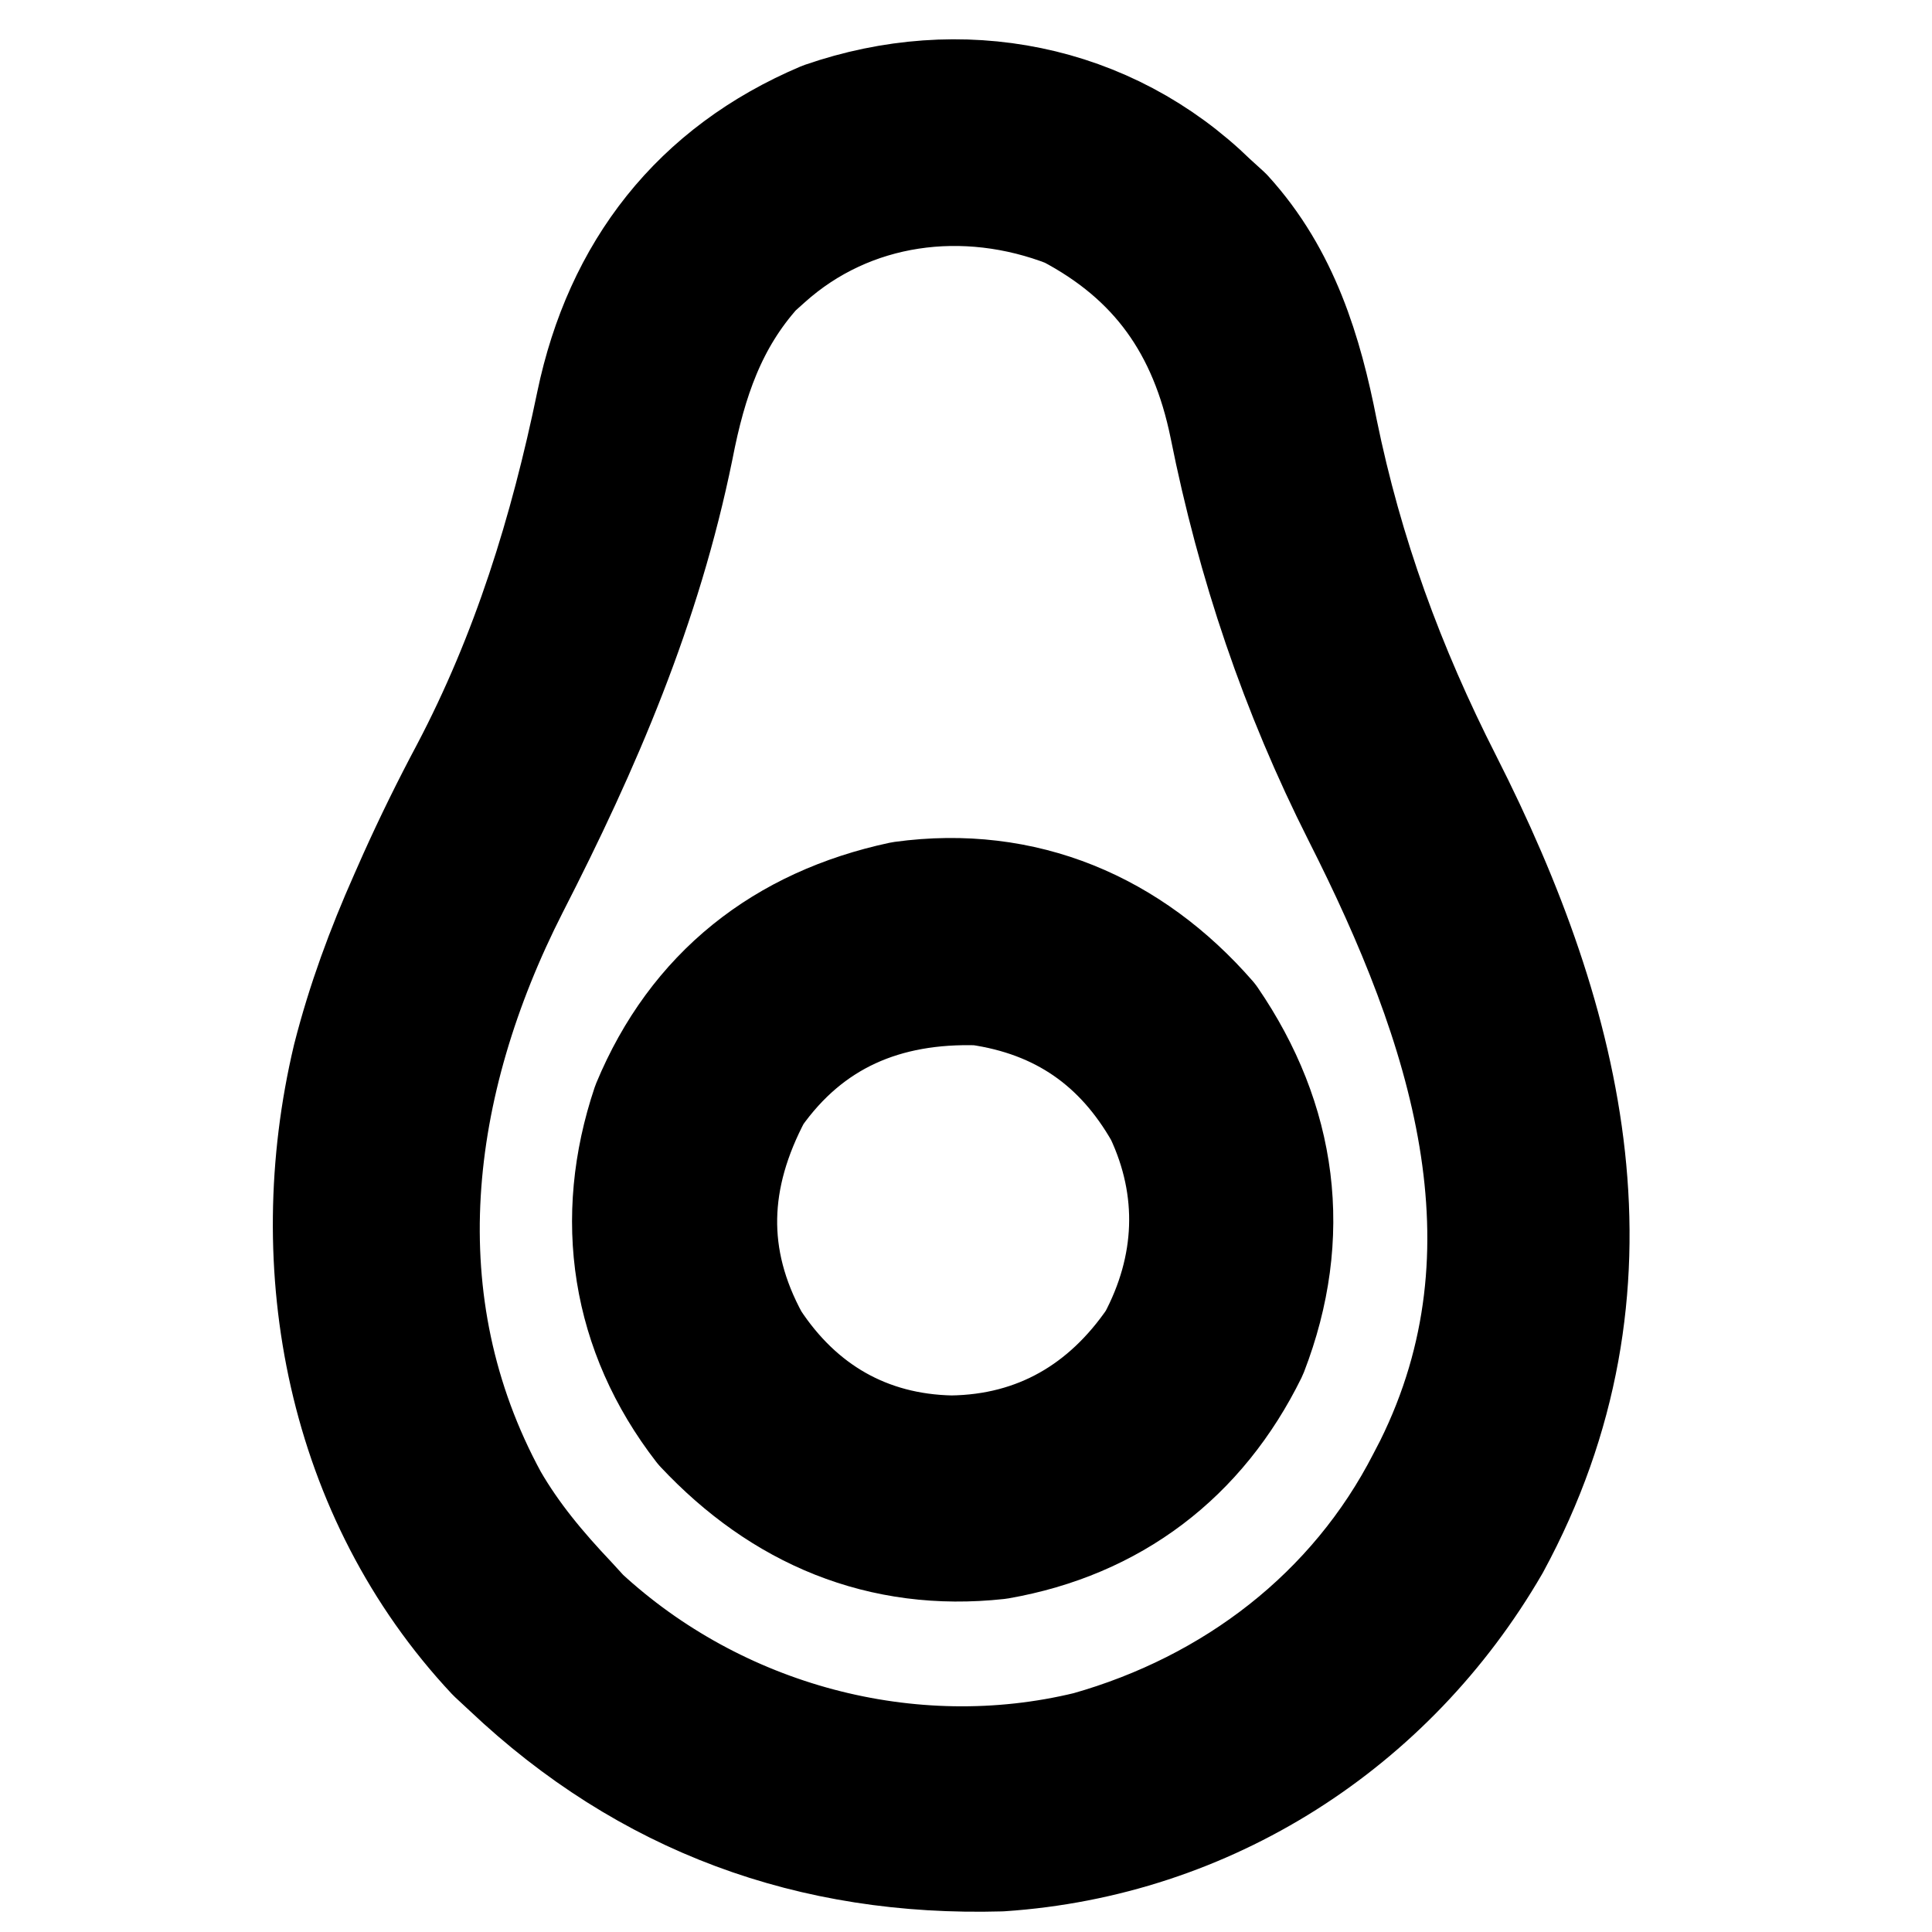
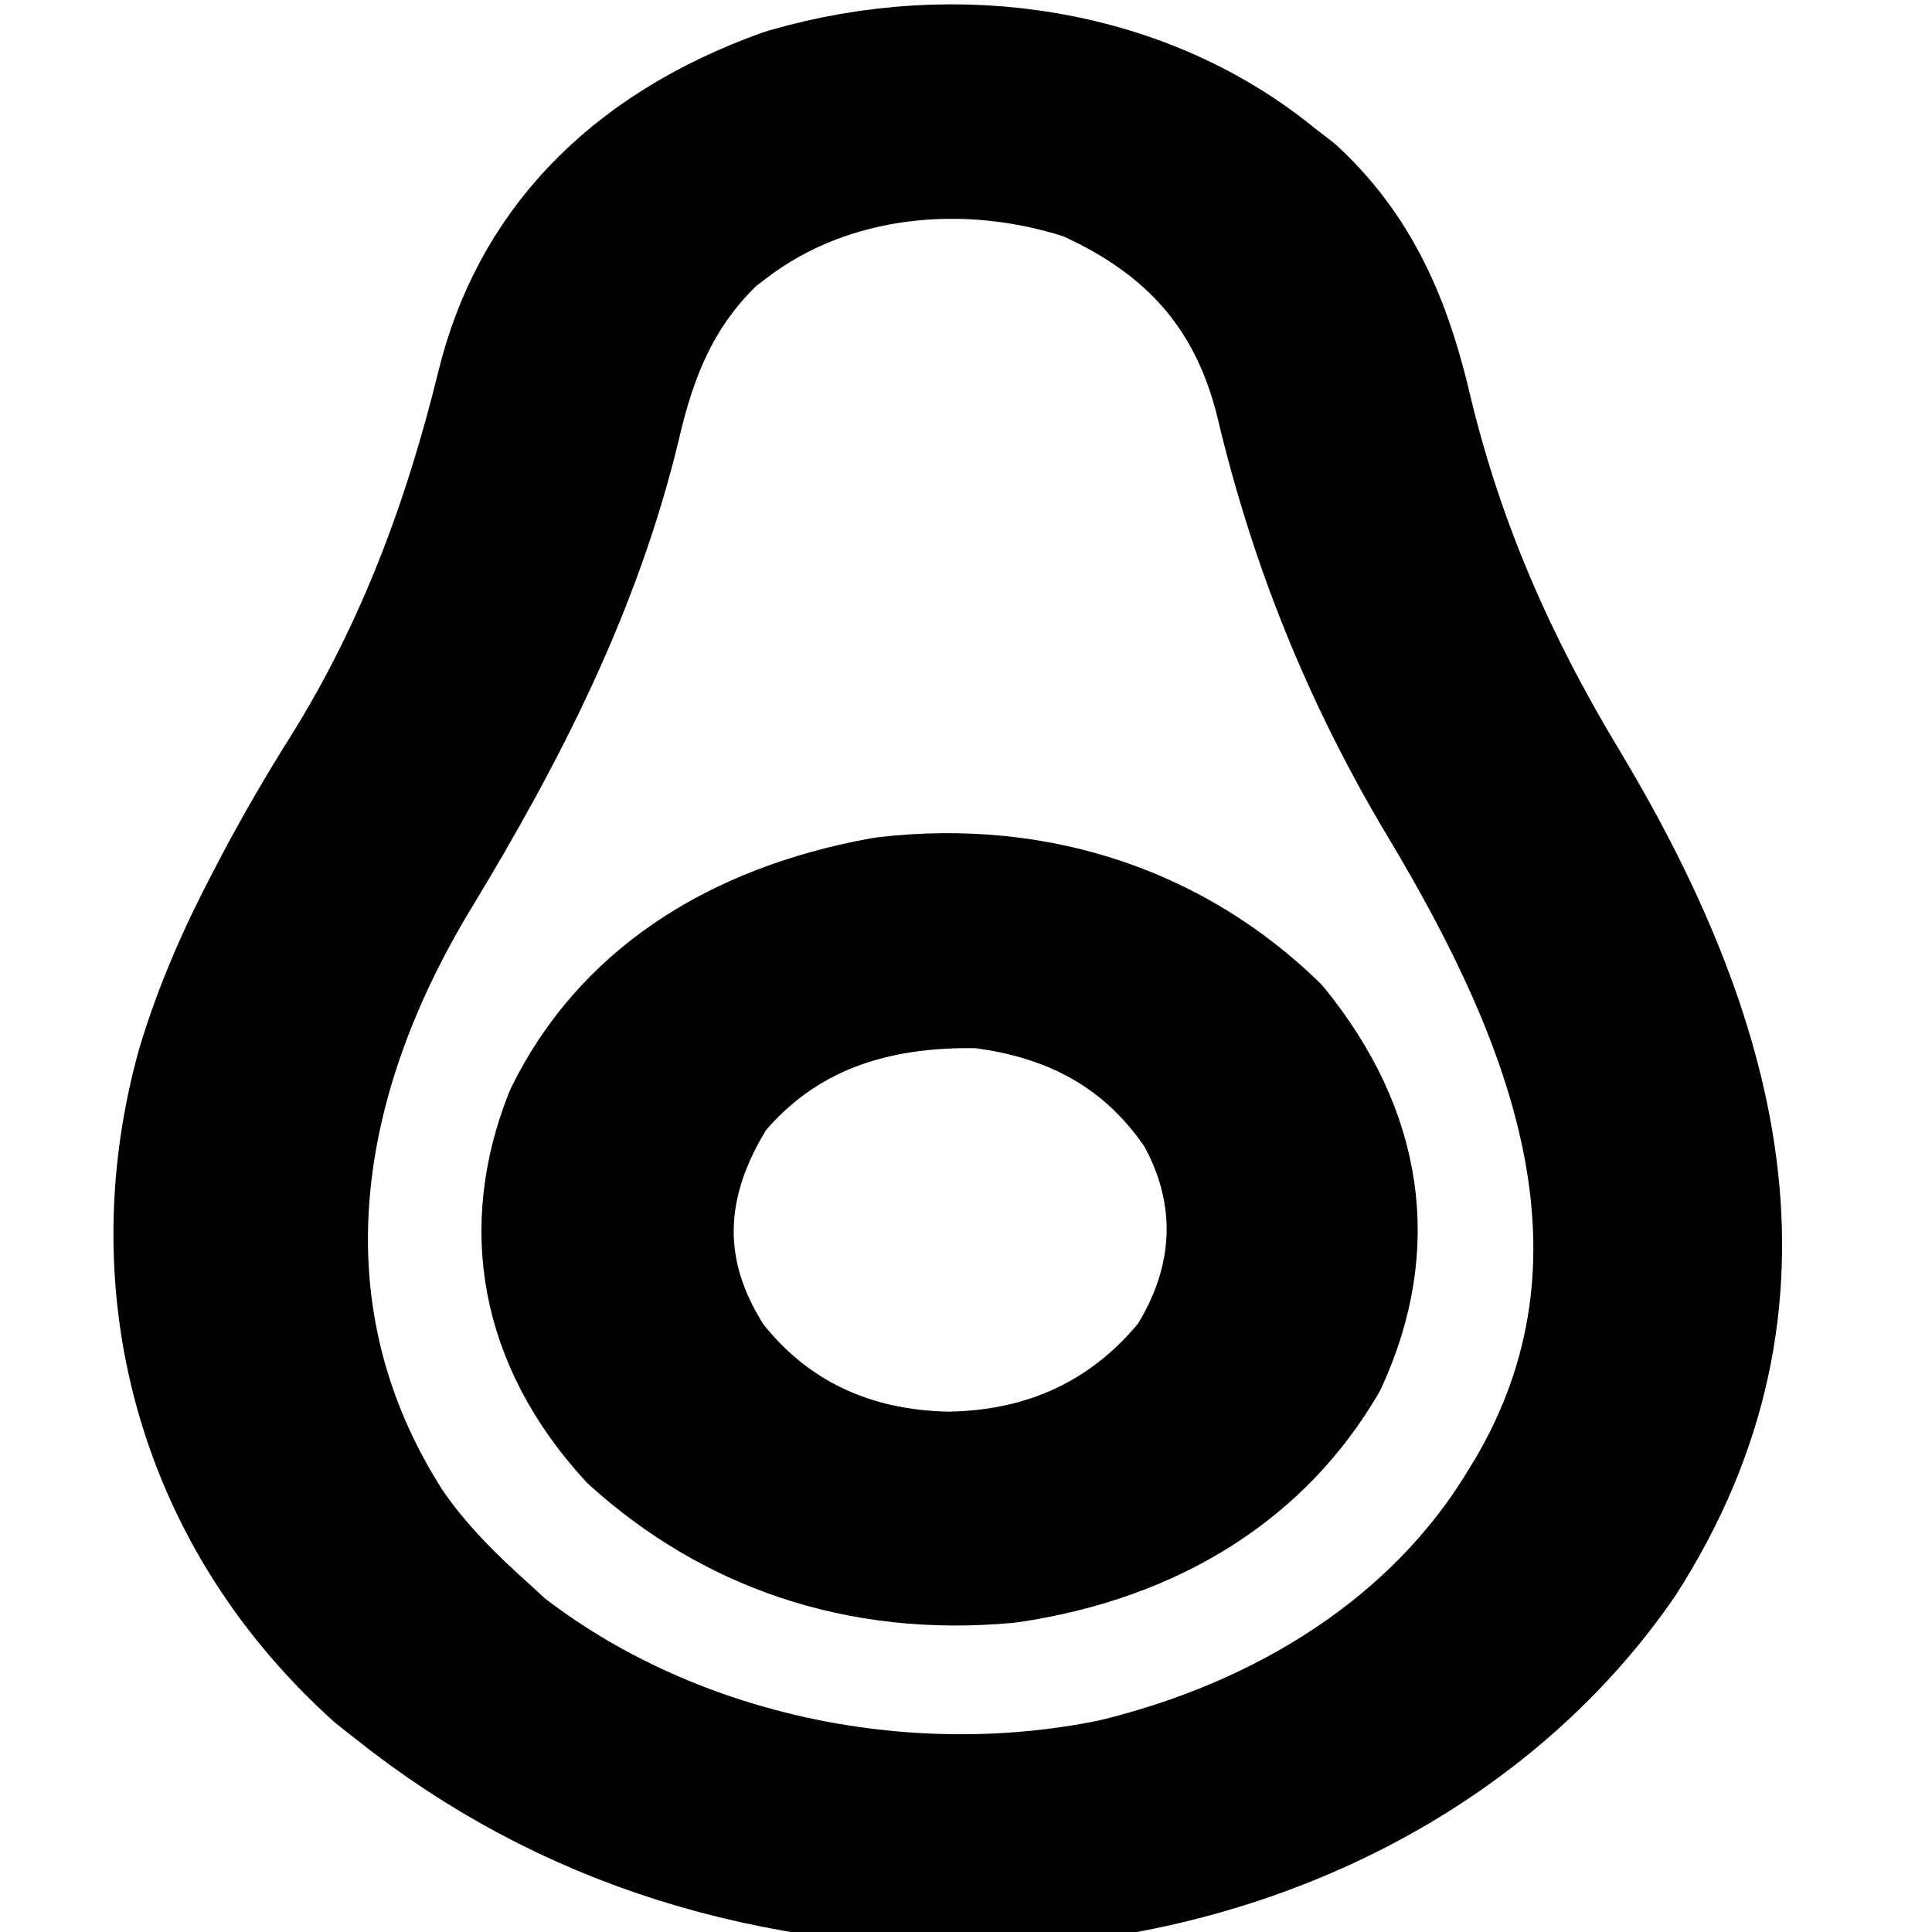
- <svg xmlns="http://www.w3.org/2000/svg" id="svg" version="1.1" viewBox="335.33 310.54 586.71 586.71">
-   <path d="M0 0 C20.371 29.772 24.752 62.561 11.688 96.375 C-3.167 126.571 -28.13 145.564 -61.25 151.375 C-95.131 155.071 -123.899 142.859 -147.125 118.125 C-168.498 90.488 -173.406 57.779 -162.375 24.938 C-148.812 -7.665 -123.516 -27.505 -89.125 -34.875 C-53.789 -39.71 -23.048 -26.421 0 0 Z M-138.562 17.438 C-152.783 44.131 -153.997 70.491 -139.312 97.25 C-124.398 120.061 -102.269 132.914 -74.875 133.438 C-46.994 133.088 -24.691 120.016 -9.125 97.125 C3.501 73.541 4.644 47.99 -6.812 23.75 C-19.93 0.557 -39.518 -13.074 -66.125 -16.875 C-96.284 -17.88 -121.128 -7.363 -138.562 17.438 Z " transform="translate(699.125,622.875)" style="fill: #000000; stroke: #000000; stroke-width: 44; stroke-linejoin: round; stroke-linecap: round;" />
-   <path d="M0 0 C1.382 1.258 2.764 2.516 4.188 3.812 C20.493 21.722 27.269 43.984 31.812 67.188 C39.627 105.463 52.429 140.328 70.121 175.105 C107.447 248.66 126.124 326 84.629 402.465 C53.955 455.38 0.206 489.909 -61 494 C-117.133 495.579 -165.925 477.843 -207 439 C-208.464 437.639 -209.929 436.277 -211.438 434.875 C-255.761 387.516 -268.745 320.122 -254 258 C-249.755 241.337 -243.971 225.704 -237 210 C-236.098 207.962 -235.195 205.924 -234.266 203.824 C-229.384 192.992 -224.184 182.42 -218.598 171.938 C-199.747 136.107 -188.132 98.465 -179.949 58.922 C-171.841 20.085 -149.562 -8.508 -113 -24 C-73.103 -37.796 -30.364 -29.682 0 0 Z M-135 11 C-136.196 12.072 -137.393 13.145 -138.625 14.25 C-153.355 30.616 -159.694 49.457 -163.812 70.688 C-173.405 117.837 -191.51 159.981 -213.379 202.641 C-244.247 263.29 -253.143 331.694 -219.625 393.25 C-212.787 405.078 -204.376 415.091 -195 425 C-193.68 426.444 -192.36 427.887 -191 429.375 C-148.97 468.253 -88.808 484.58 -33 471 C12.222 458.217 50.45 429.117 72 387 C72.699 385.654 73.397 384.308 74.117 382.922 C108.111 314.421 84.633 244.677 52.438 181.062 C33.546 143.651 20.612 105.26 12.375 64.125 C5.952 32.697 -9.714 10.197 -38.25 -4.75 C-71.277 -17.674 -108.392 -12.914 -135 11 Z " transform="translate(700,375)" style="fill: #000000; stroke: #000000; stroke-width: 44; stroke-linejoin: round; stroke-linecap: round;" />
+ <svg xmlns="http://www.w3.org/2000/svg" id="svg" version="1.1" viewBox="323.39 298.59 610.61 610.61">
+   <g transform="translate(628.69 603.89) scale(1.28 1.08) translate(-628.69 -603.89)">
+     <path d="M0 0 C20.371 29.772 24.752 62.561 11.688 96.375 C-3.167 126.571 -28.13 145.564 -61.25 151.375 C-95.131 155.071 -123.899 142.859 -147.125 118.125 C-168.498 90.488 -173.406 57.779 -162.375 24.938 C-148.812 -7.665 -123.516 -27.505 -89.125 -34.875 C-53.789 -39.71 -23.048 -26.421 0 0 Z M-138.562 17.438 C-152.783 44.131 -153.997 70.491 -139.312 97.25 C-124.398 120.061 -102.269 132.914 -74.875 133.438 C-46.994 133.088 -24.691 120.016 -9.125 97.125 C3.501 73.541 4.644 47.99 -6.812 23.75 C-19.93 0.557 -39.518 -13.074 -66.125 -16.875 C-96.284 -17.88 -121.128 -7.363 -138.562 17.438 Z " transform="translate(699.125,622.875)" style="fill: #000000; stroke: #000000; stroke-width: 44; stroke-linejoin: round; stroke-linecap: round;" />
+     <path d="M0 0 C1.382 1.258 2.764 2.516 4.188 3.812 C20.493 21.722 27.269 43.984 31.812 67.188 C39.627 105.463 52.429 140.328 70.121 175.105 C107.447 248.66 126.124 326 84.629 402.465 C53.955 455.38 0.206 489.909 -61 494 C-117.133 495.579 -165.925 477.843 -207 439 C-208.464 437.639 -209.929 436.277 -211.438 434.875 C-255.761 387.516 -268.745 320.122 -254 258 C-249.755 241.337 -243.971 225.704 -237 210 C-236.098 207.962 -235.195 205.924 -234.266 203.824 C-229.384 192.992 -224.184 182.42 -218.598 171.938 C-199.747 136.107 -188.132 98.465 -179.949 58.922 C-171.841 20.085 -149.562 -8.508 -113 -24 C-73.103 -37.796 -30.364 -29.682 0 0 Z M-135 11 C-136.196 12.072 -137.393 13.145 -138.625 14.25 C-153.355 30.616 -159.694 49.457 -163.812 70.688 C-173.405 117.837 -191.51 159.981 -213.379 202.641 C-244.247 263.29 -253.143 331.694 -219.625 393.25 C-212.787 405.078 -204.376 415.091 -195 425 C-193.68 426.444 -192.36 427.887 -191 429.375 C-148.97 468.253 -88.808 484.58 -33 471 C12.222 458.217 50.45 429.117 72 387 C72.699 385.654 73.397 384.308 74.117 382.922 C108.111 314.421 84.633 244.677 52.438 181.062 C33.546 143.651 20.612 105.26 12.375 64.125 C5.952 32.697 -9.714 10.197 -38.25 -4.75 C-71.277 -17.674 -108.392 -12.914 -135 11 Z " transform="translate(700,375)" style="fill: #000000; stroke: #000000; stroke-width: 44; stroke-linejoin: round; stroke-linecap: round;" />
+   </g>
</svg>
